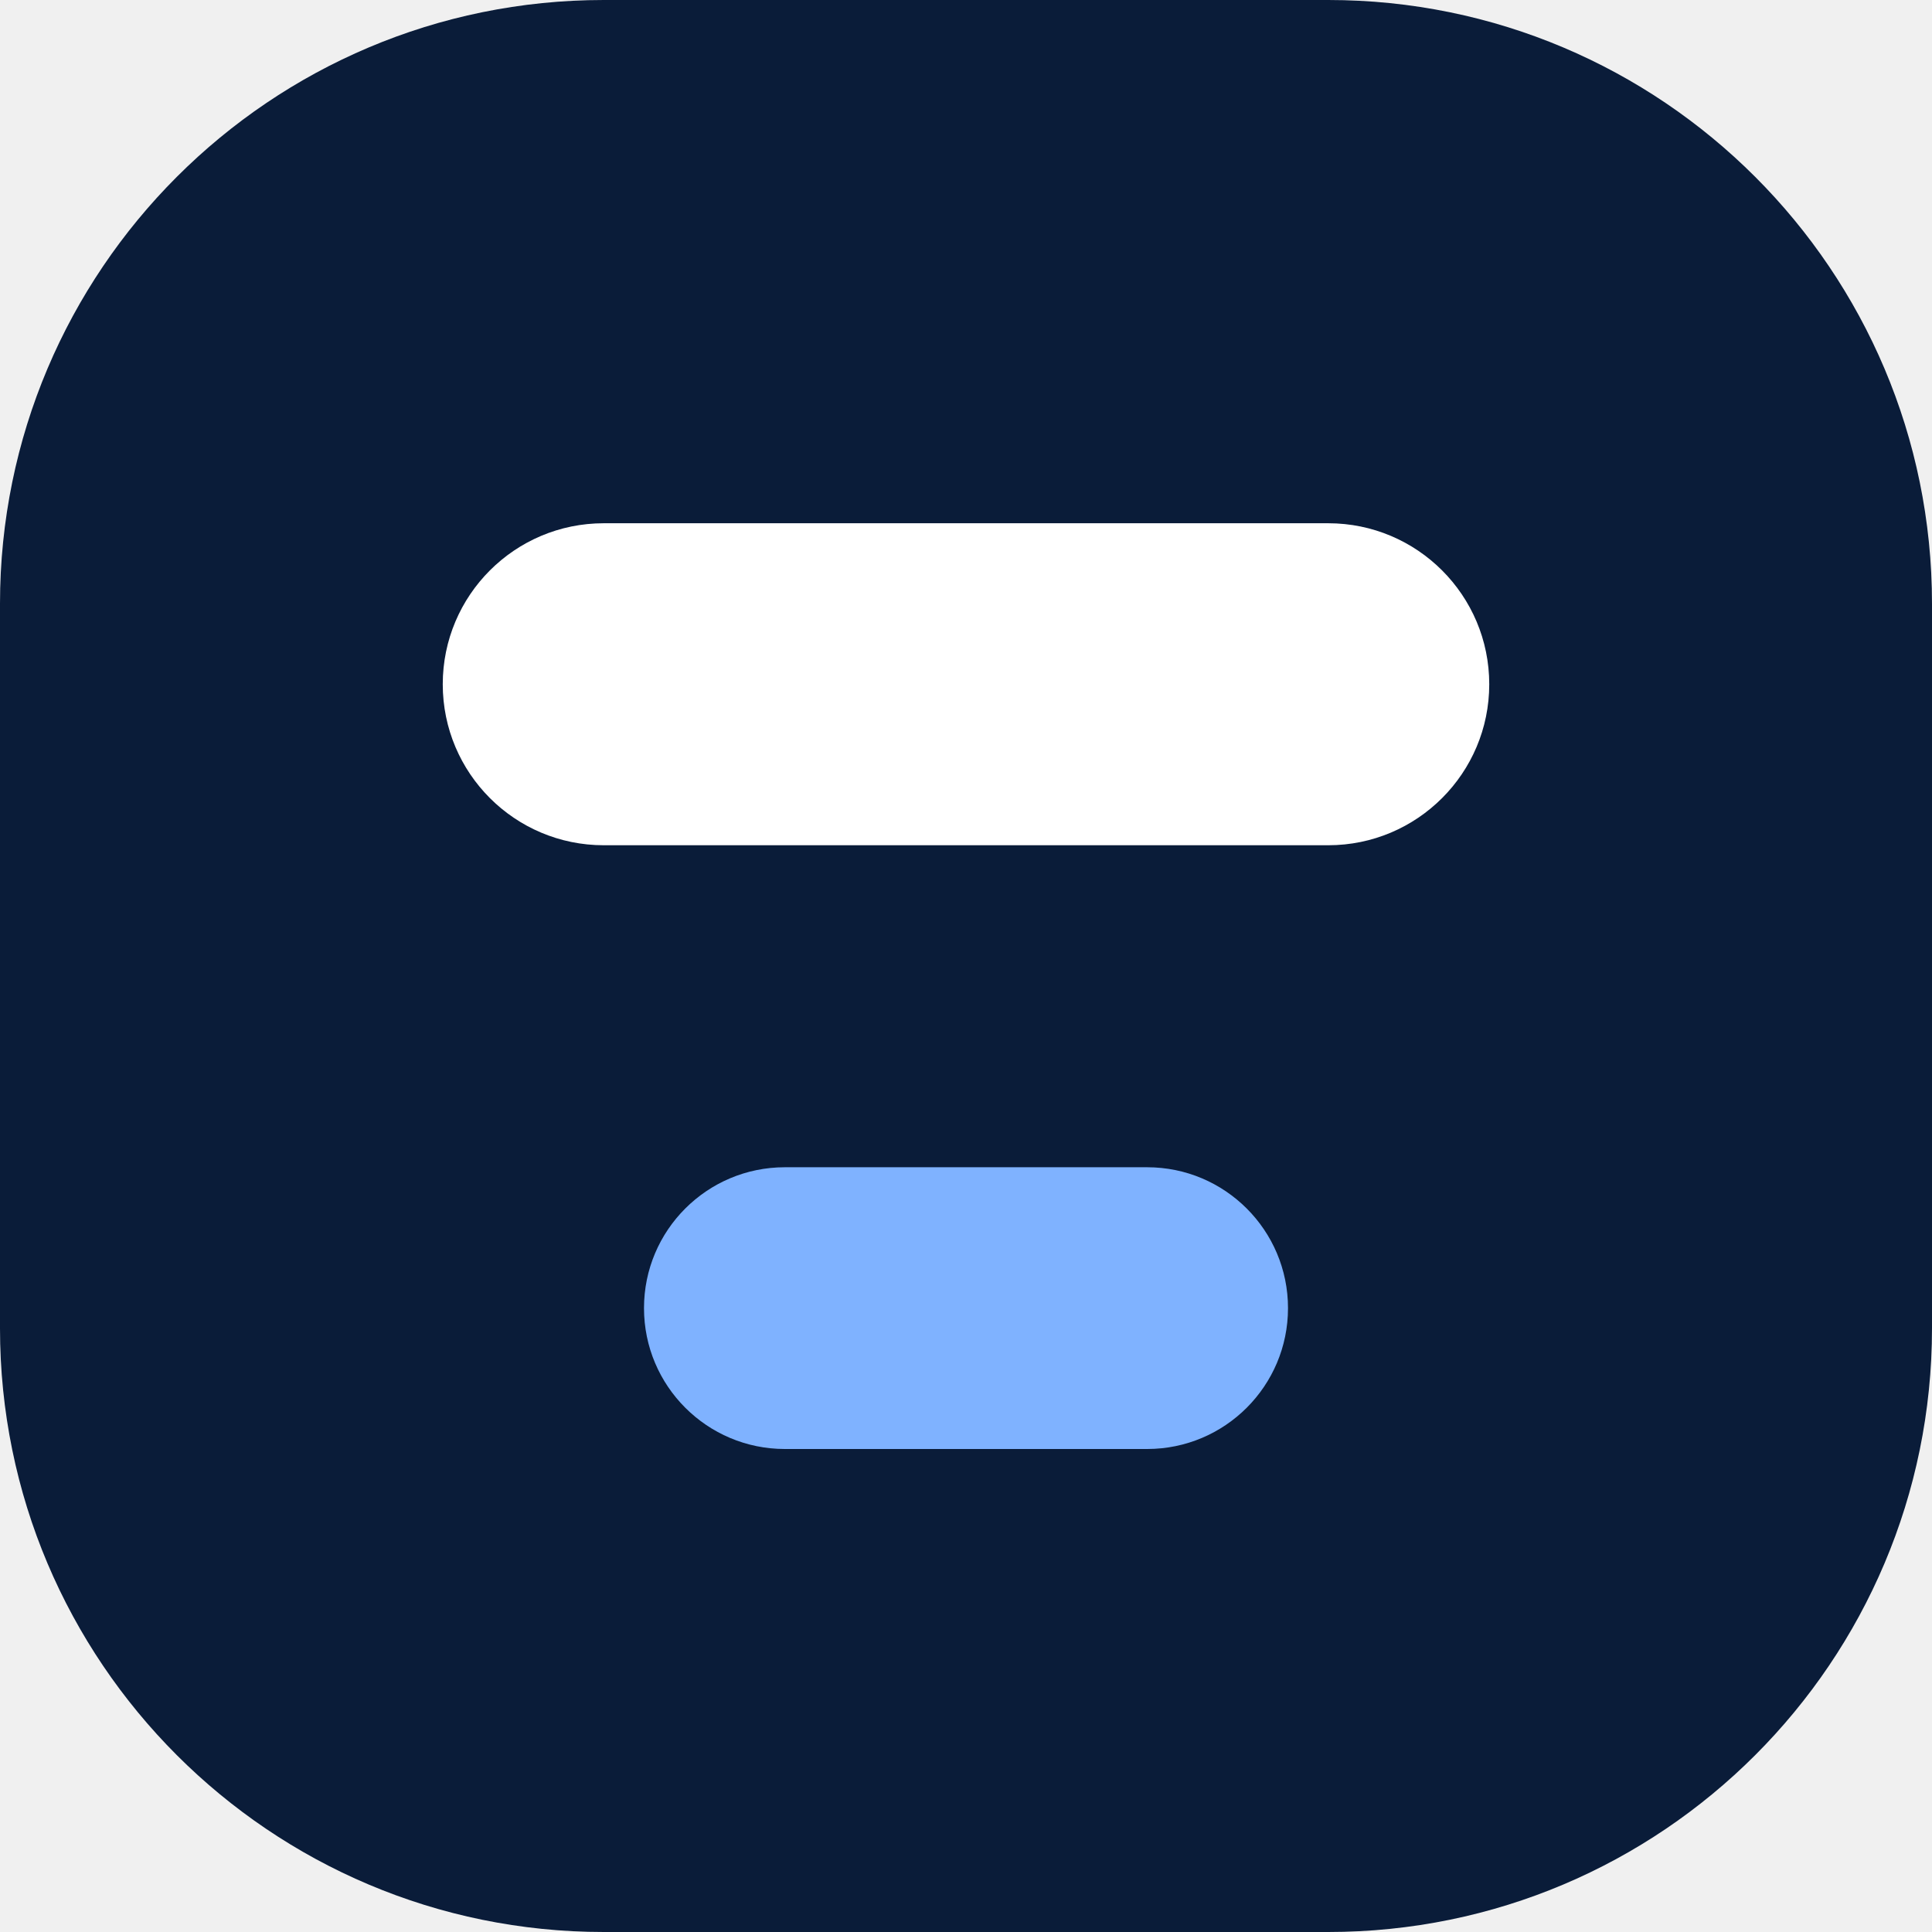
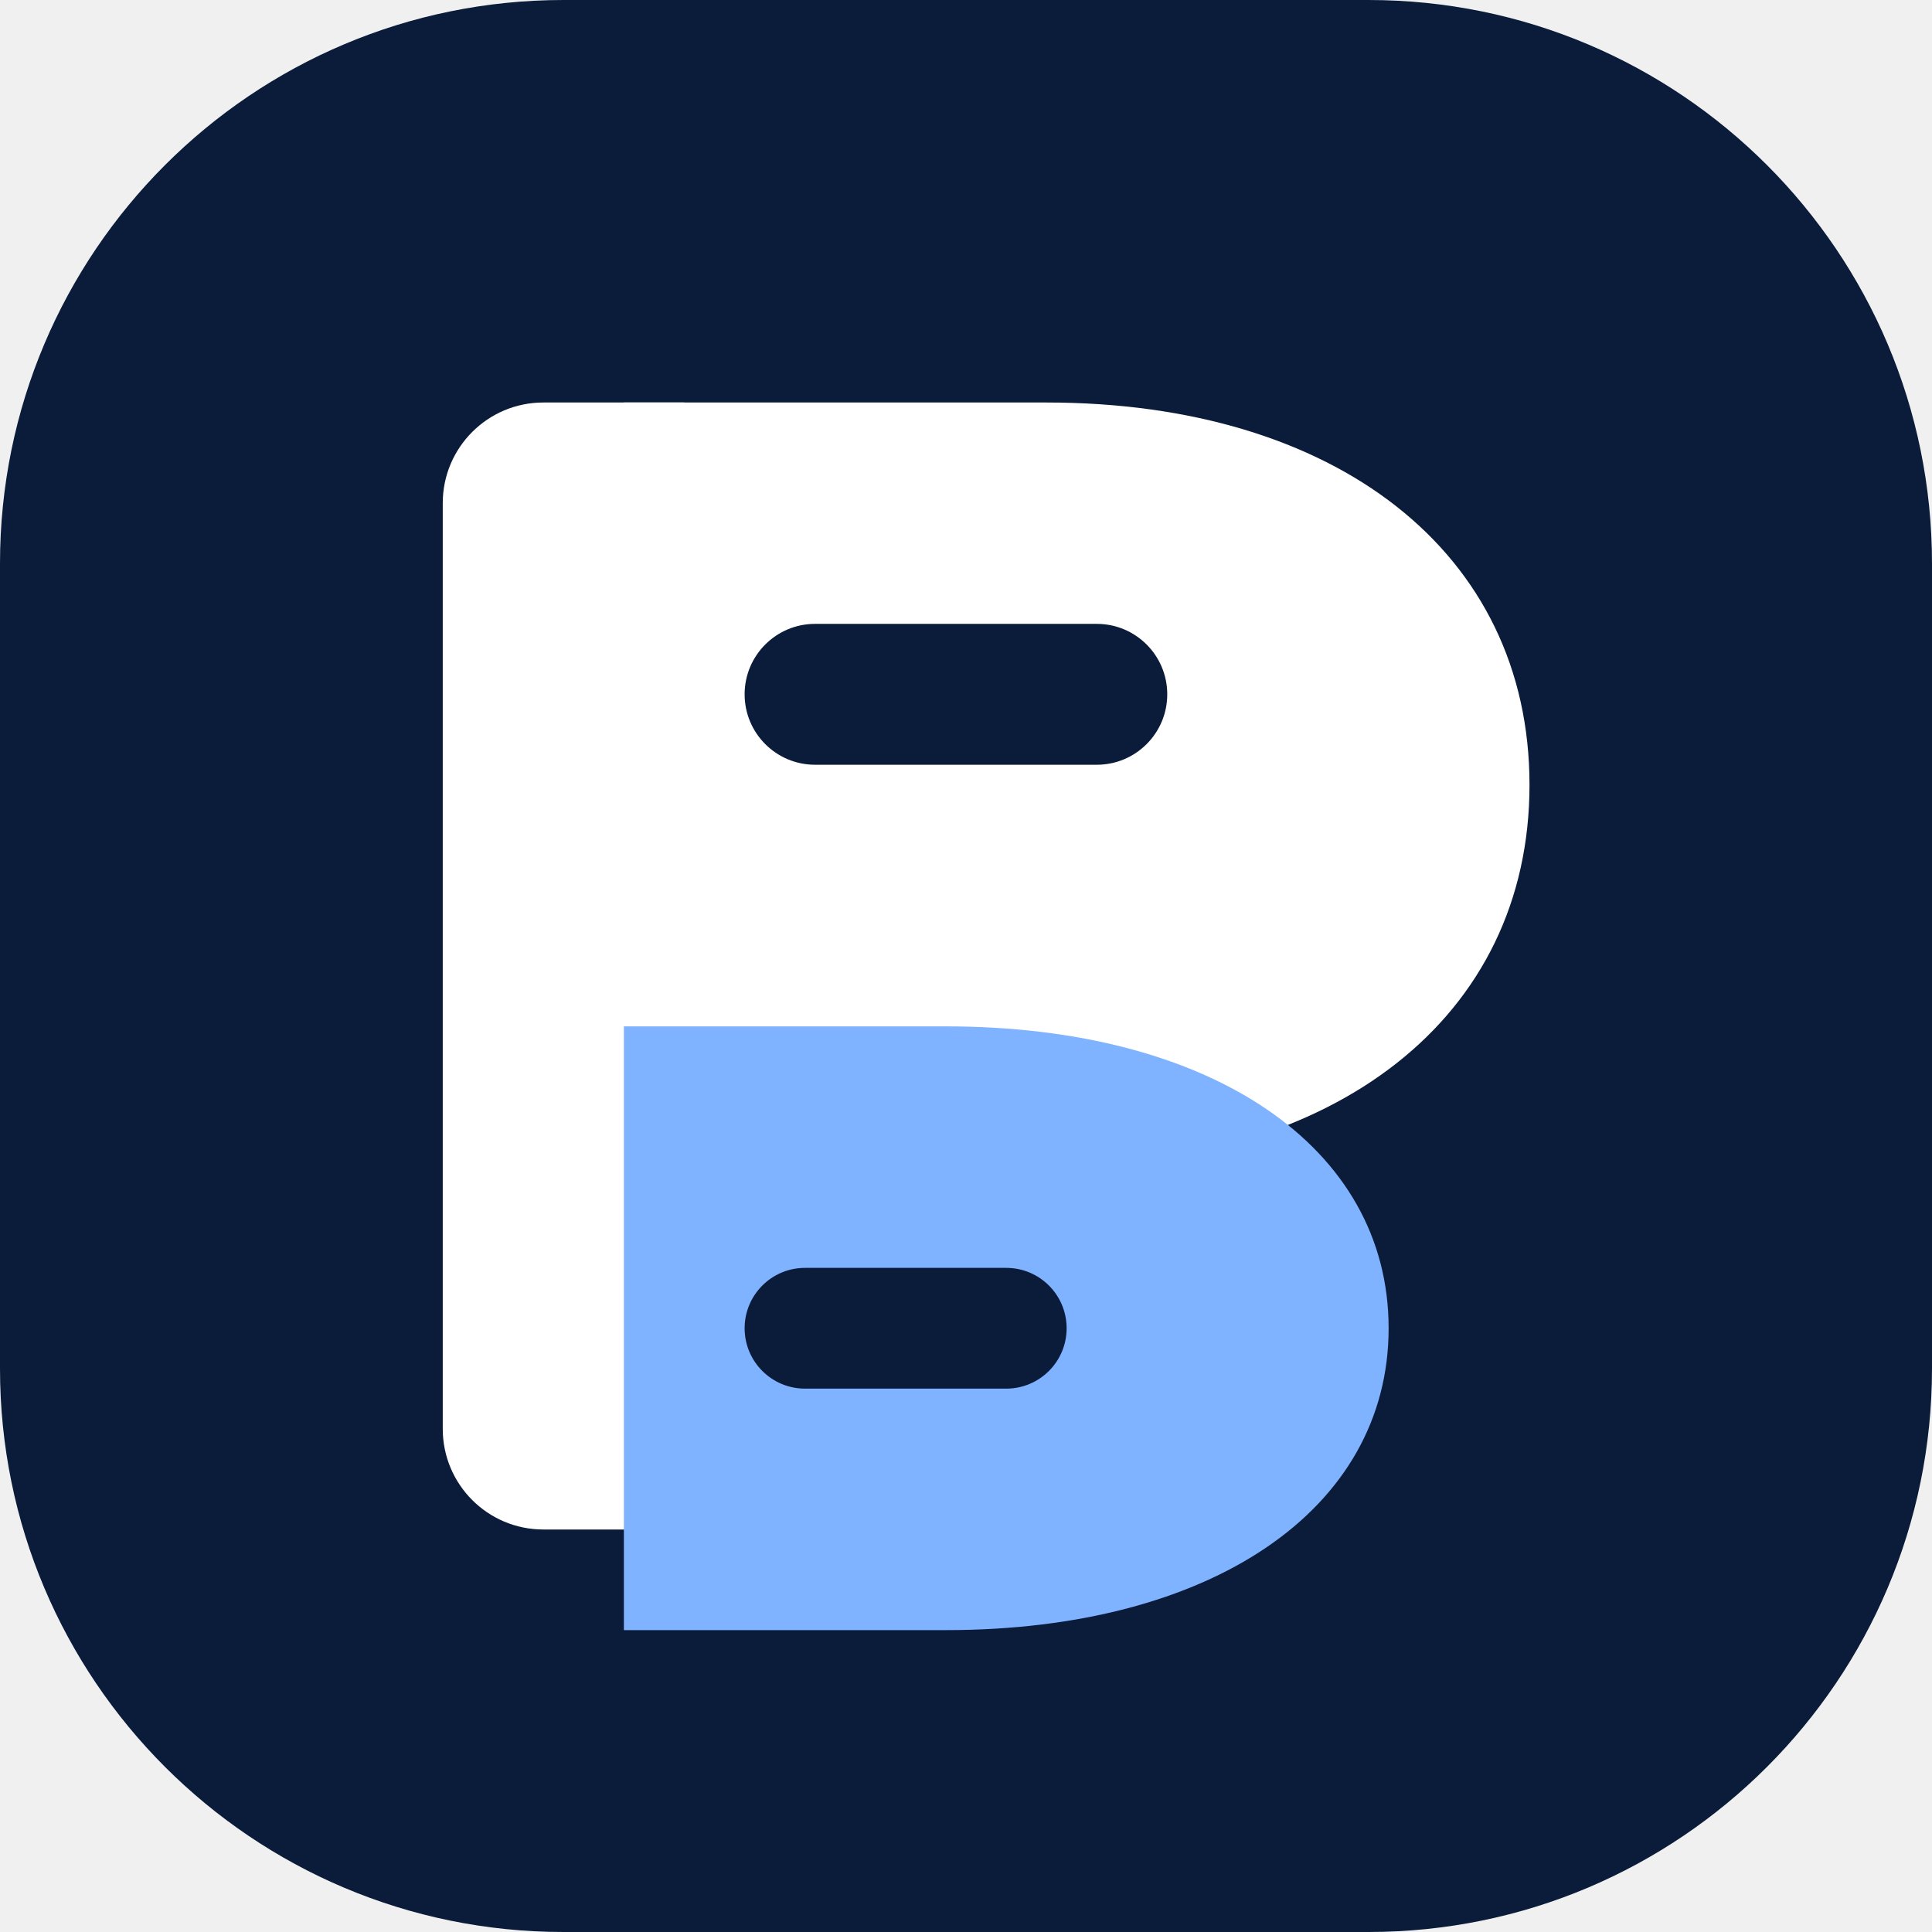
<svg xmlns="http://www.w3.org/2000/svg" width="48" height="48" viewBox="0 0 48 48" fill="none">
-   <rect width="48" height="48" rx="15" fill="#0A1C39" />
-   <rect x="11" y="13" width="26" height="8" rx="4" fill="white" />
-   <rect x="16" y="29" width="16" height="7" rx="3.5" fill="#7FB2FF" />
+   <rect width="48" height="48" rx="14" fill="#0A1C39" />
+   <path d="M11 12.5C11 11.119 12.119 10 13.5 10H17V38H13.5C12.119 38 11 36.881 11 35.5V12.5Z" fill="white" />
+   <path d="M15.5 10H26C33.18 10 38 13.715 38 19.5C38 25.285 33.18 29 26 29H15.5V10Z" fill="white" />
+   <path d="M15.5 25.5H23.5C30.067 25.5 34.5 28.478 34.5 33C34.5 37.522 30.067 40.5 23.5 40.5H15.5V25.5Z" fill="#7FB2FF" />
+   <rect x="18.5" y="15.5" width="10.5" height="3.5" rx="1.75" fill="#0A1C39" />
+   <rect x="18.5" y="31.5" width="8" height="3" rx="1.5" fill="#0A1C39" />
</svg>
